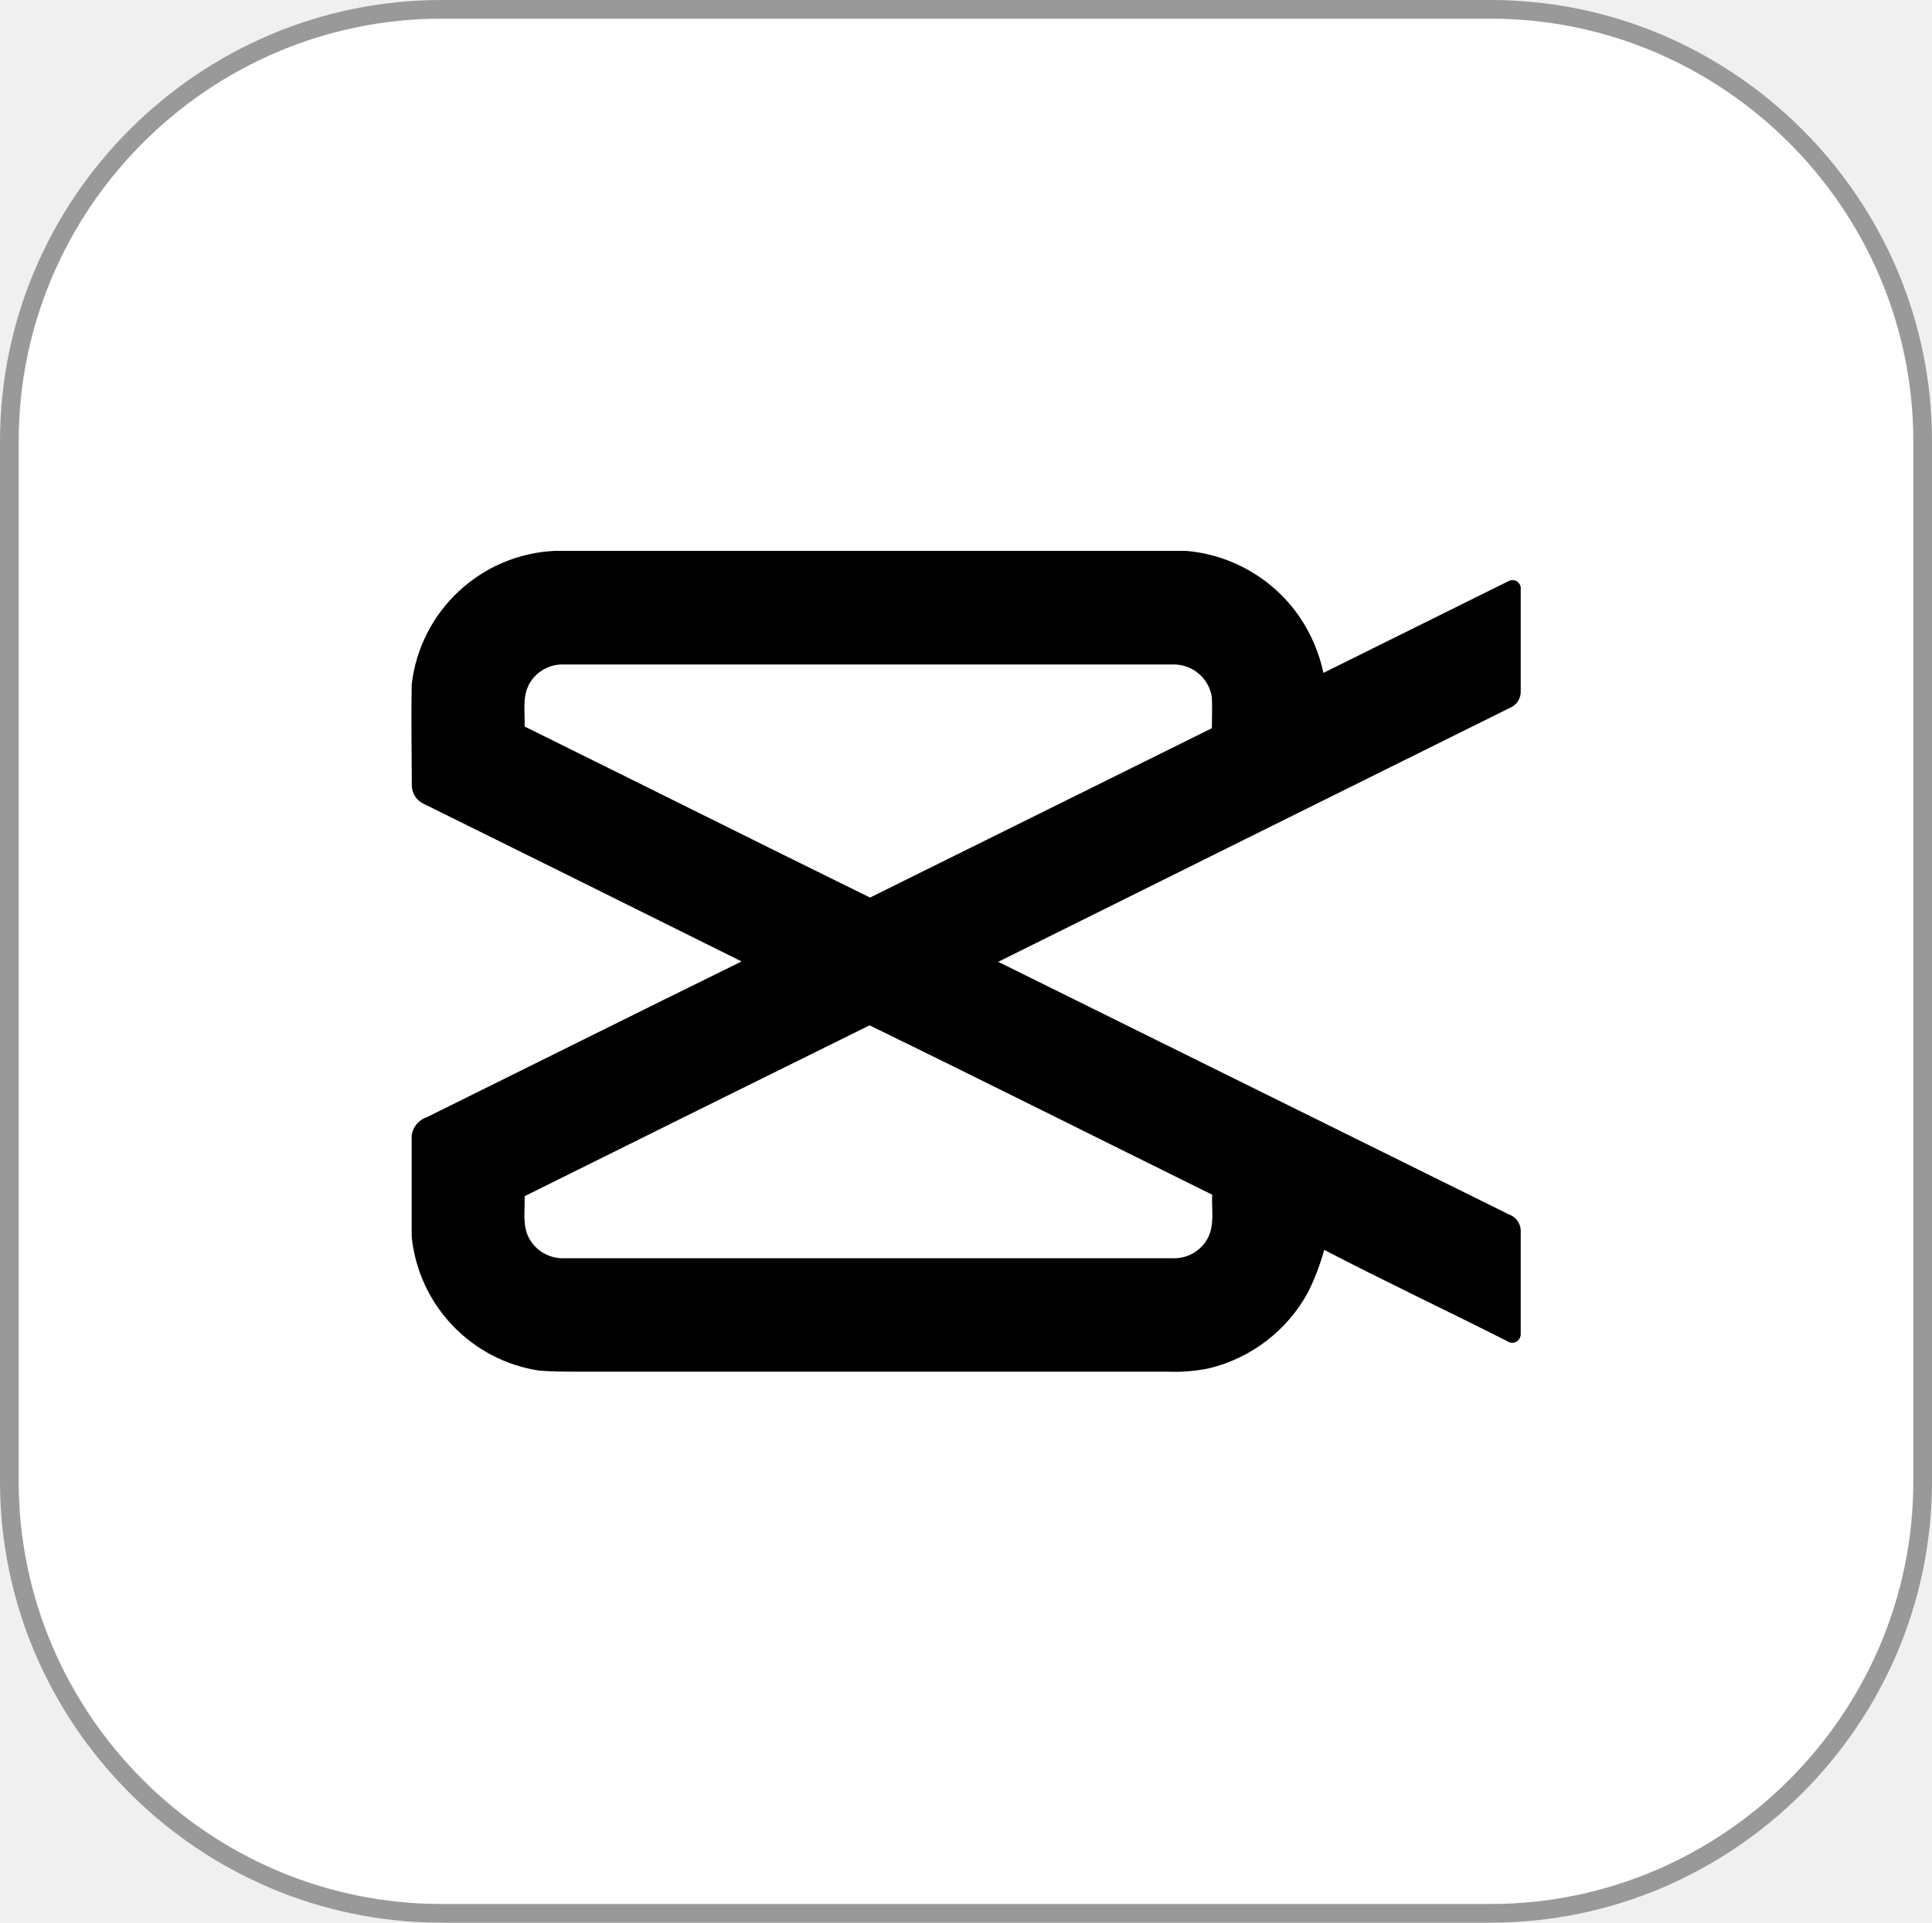
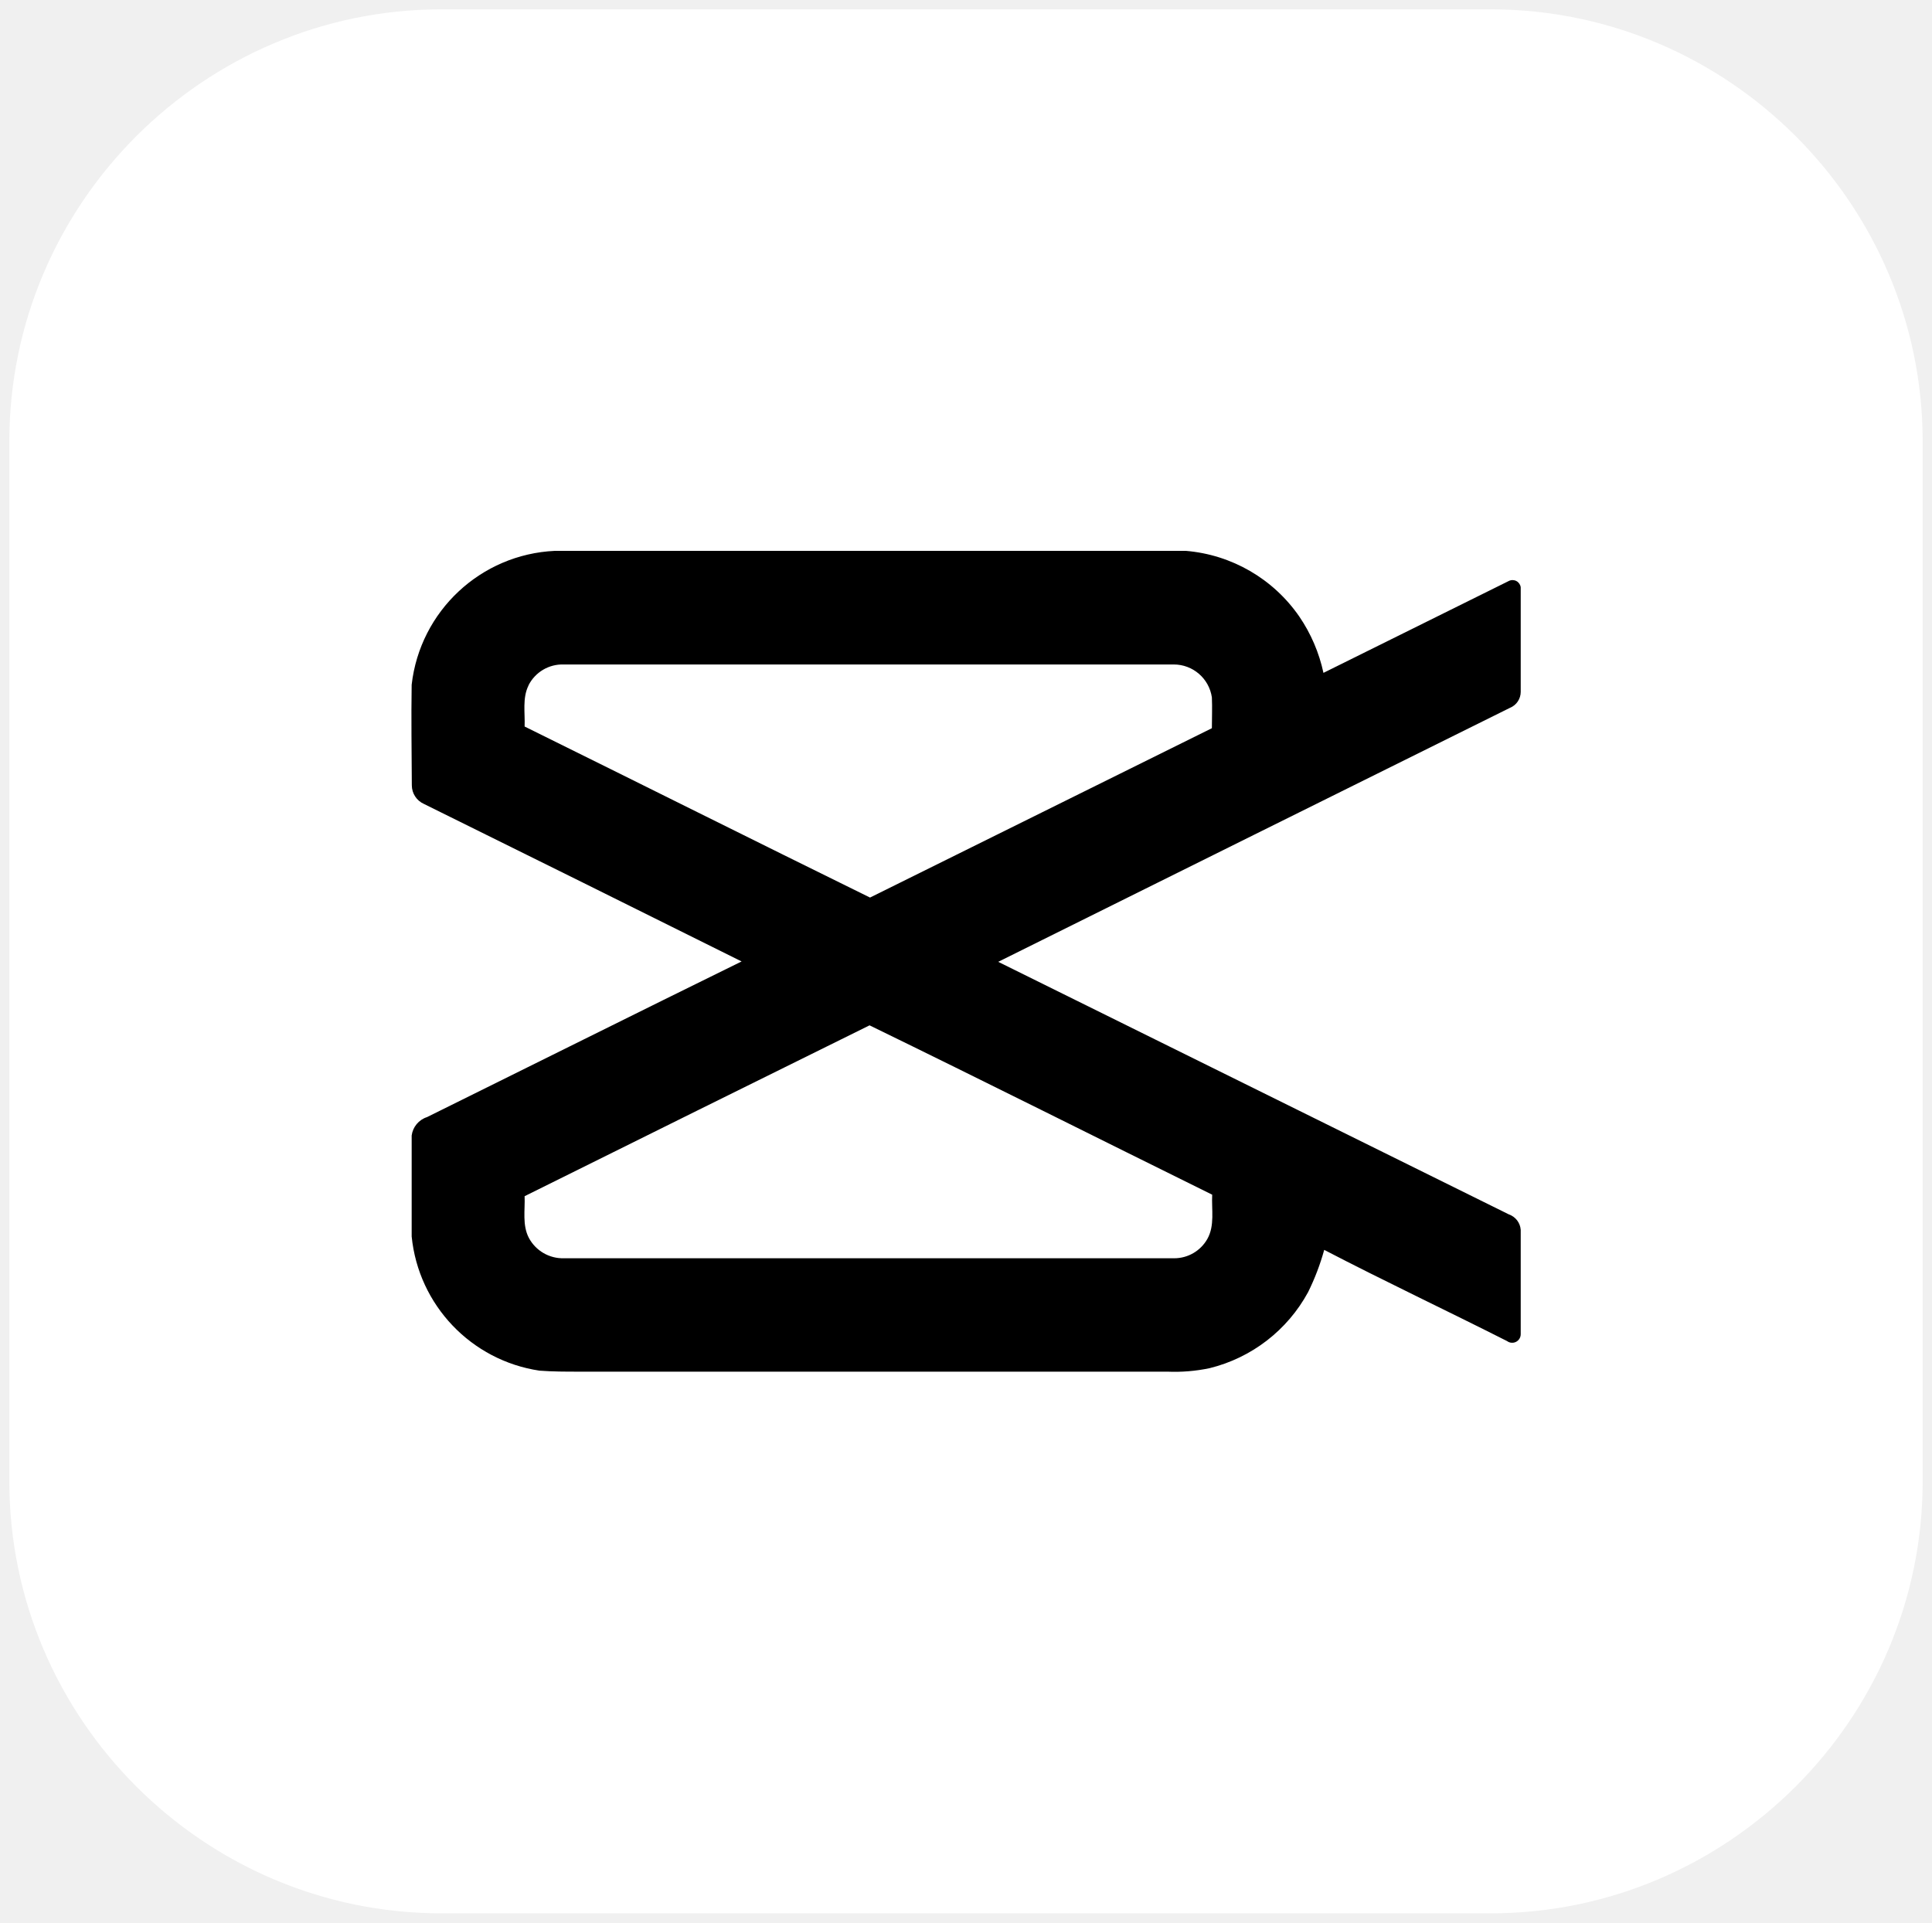
<svg xmlns="http://www.w3.org/2000/svg" shape-rendering="geometricPrecision" text-rendering="geometricPrecision" image-rendering="optimizeQuality" fill-rule="evenodd" clip-rule="evenodd" viewBox="0 0 512 509.659">
  <path fill="#fff" d="M116.971 2.475h278.058c62.971 0 114.494 51.522 114.494 114.494v275.722c0 62.971-51.523 114.493-114.494 114.493H116.971c-62.972 0-114.494-51.522-114.494-114.493V116.969c0-62.972 51.522-114.494 114.494-114.494z" />
-   <path fill="#999" fill-rule="nonzero" d="M116.97-.001h278.06C459.366-.001 512 52.633 512 116.969v275.722c0 64.335-52.634 116.969-116.97 116.969H116.97C52.636 509.66 0 457.026 0 392.691V116.969C0 52.633 52.636-.001 116.97-.001zm278.06 4.953H116.97C55.364 4.952 4.953 55.363 4.953 116.969v275.722c0 61.605 50.411 112.017 112.017 112.017h278.06c61.607 0 112.017-50.411 112.017-112.017V116.969c0-61.607-50.41-112.017-112.017-112.017z" />
  <path fill="#fff" fill-rule="nonzero" d="M109.095 181.505c-.123 8.897 0 17.813 0 26.71a5.41 5.41 0 003.225 4.917 23898.407 23898.407 0 0084.108 41.646c-27.832 13.672-55.563 27.526-83.353 41.259a5.938 5.938 0 00-4.081 4.876v26.771c1.854 18.195 15.823 32.817 33.913 35.503 3.509.326 7.02.266 10.529.266l155.85.001a45.08 45.08 0 0011.224-.92 40.825 40.825 0 0026.137-20.015 63.699 63.699 0 004.288-11.226c15.997 8.325 32.341 16.079 48.462 24.179.385.291.857.447 1.343.447a2.266 2.266 0 002.265-2.265v-.016-27.669a4.695 4.695 0 00-3.143-4.079l-135.323-67.112c45.203-22.431 90.412-44.876 135.63-67.335a4.573 4.573 0 002.754-4.082v-27.628a2.183 2.183 0 00-3.142-1.673l-49.135 24.363a42.189 42.189 0 00-6.388-14.917 40.613 40.613 0 00-30.097-17.422l-167.133-.001c-19.615.91-35.688 15.918-37.933 35.424v-.002z" />
-   <path fill="#fff" fill-rule="nonzero" d="M140.049 181.689a10.082 10.082 0 019.345-5.55h161.545l.106-.001c5.066 0 9.368 3.72 10.096 8.734.205 2.714.102 5.428 0 8.162l-90.597 44.891c-30.608-15.018-61.03-30.22-91.535-45.339.142-3.632-.633-7.53 1.04-10.897zM139.009 317.095a24846.007 24846.007 0 0191.351-45.319c30.322 14.773 60.521 29.954 90.802 44.89-.204 3.918.755 8.162-1.305 11.773a10.085 10.085 0 01-8.755 5.08h-.082l-161.605.002-.277.002a10.202 10.202 0 01-9.007-5.411c-1.796-3.386-.98-7.345-1.122-11.017z" />
+   <path fill="#fff" fill-rule="nonzero" d="M140.049 181.689a10.082 10.082 0 019.345-5.55h161.545l.106-.001c5.066 0 9.368 3.72 10.096 8.734.205 2.714.102 5.428 0 8.162l-90.597 44.891c-30.608-15.018-61.03-30.22-91.535-45.339.142-3.632-.633-7.53 1.04-10.897zM139.009 317.095a24846.007 24846.007 0 0091.351-45.319c30.322 14.773 60.521 29.954 90.802 44.89-.204 3.918.755 8.162-1.305 11.773a10.085 10.085 0 01-8.755 5.08h-.082l-161.605.002-.277.002a10.202 10.202 0 01-9.007-5.411c-1.796-3.386-.98-7.345-1.122-11.017z" />
  <path fill-rule="nonzero" d="M109.095 181.505c2.223-19.532 18.316-34.578 37.955-35.483l167.194-.001a40.612 40.612 0 0130.095 17.427 42.152 42.152 0 016.39 14.915l49.135-24.364a2.185 2.185 0 013.141 1.674v27.628l.001.096a4.571 4.571 0 01-2.837 4.229 177620.936 177620.936 0 00-135.63 67.336l135.324 66.948a4.695 4.695 0 013.142 4.08v27.685a2.266 2.266 0 01-3.613 1.821c-16.12-8.162-32.464-15.854-48.462-24.18a63.503 63.503 0 01-4.282 11.225 40.813 40.813 0 01-26.098 20.135 44.994 44.994 0 01-11.221.919l-155.833.003c-3.51 0-7.04 0-10.53-.266-18.089-2.705-32.049-17.363-33.869-35.565v-26.77a5.935 5.935 0 014.08-4.879c27.791-13.732 55.521-27.587 83.353-41.258a32412.61 32412.61 0 00-84.17-41.748 5.41 5.41 0 01-3.223-4.918c-.042-8.876-.185-17.792-.042-26.689zm30.975.184c-1.674 3.367-.898 7.263-1.041 10.896 30.608 15.12 60.99 30.321 91.536 45.339 30.185-14.963 60.384-29.927 90.596-44.89 0-2.714.123-5.428 0-8.162a10.203 10.203 0 00-10.096-8.734h-.106l-161.565.001a10.082 10.082 0 00-9.345 5.55h.021zm-1.041 135.406c.142 3.673-.654 7.631 1.122 11.039a10.204 10.204 0 009.284 5.405l161.667.002.081-.001c3.618 0 6.961-1.94 8.754-5.081 2.04-3.57 1.102-7.855 1.305-11.773-30.26-14.936-60.48-30.118-90.801-44.89a43915.126 43915.126 0 00-91.432 45.299h.02z" />
</svg>
